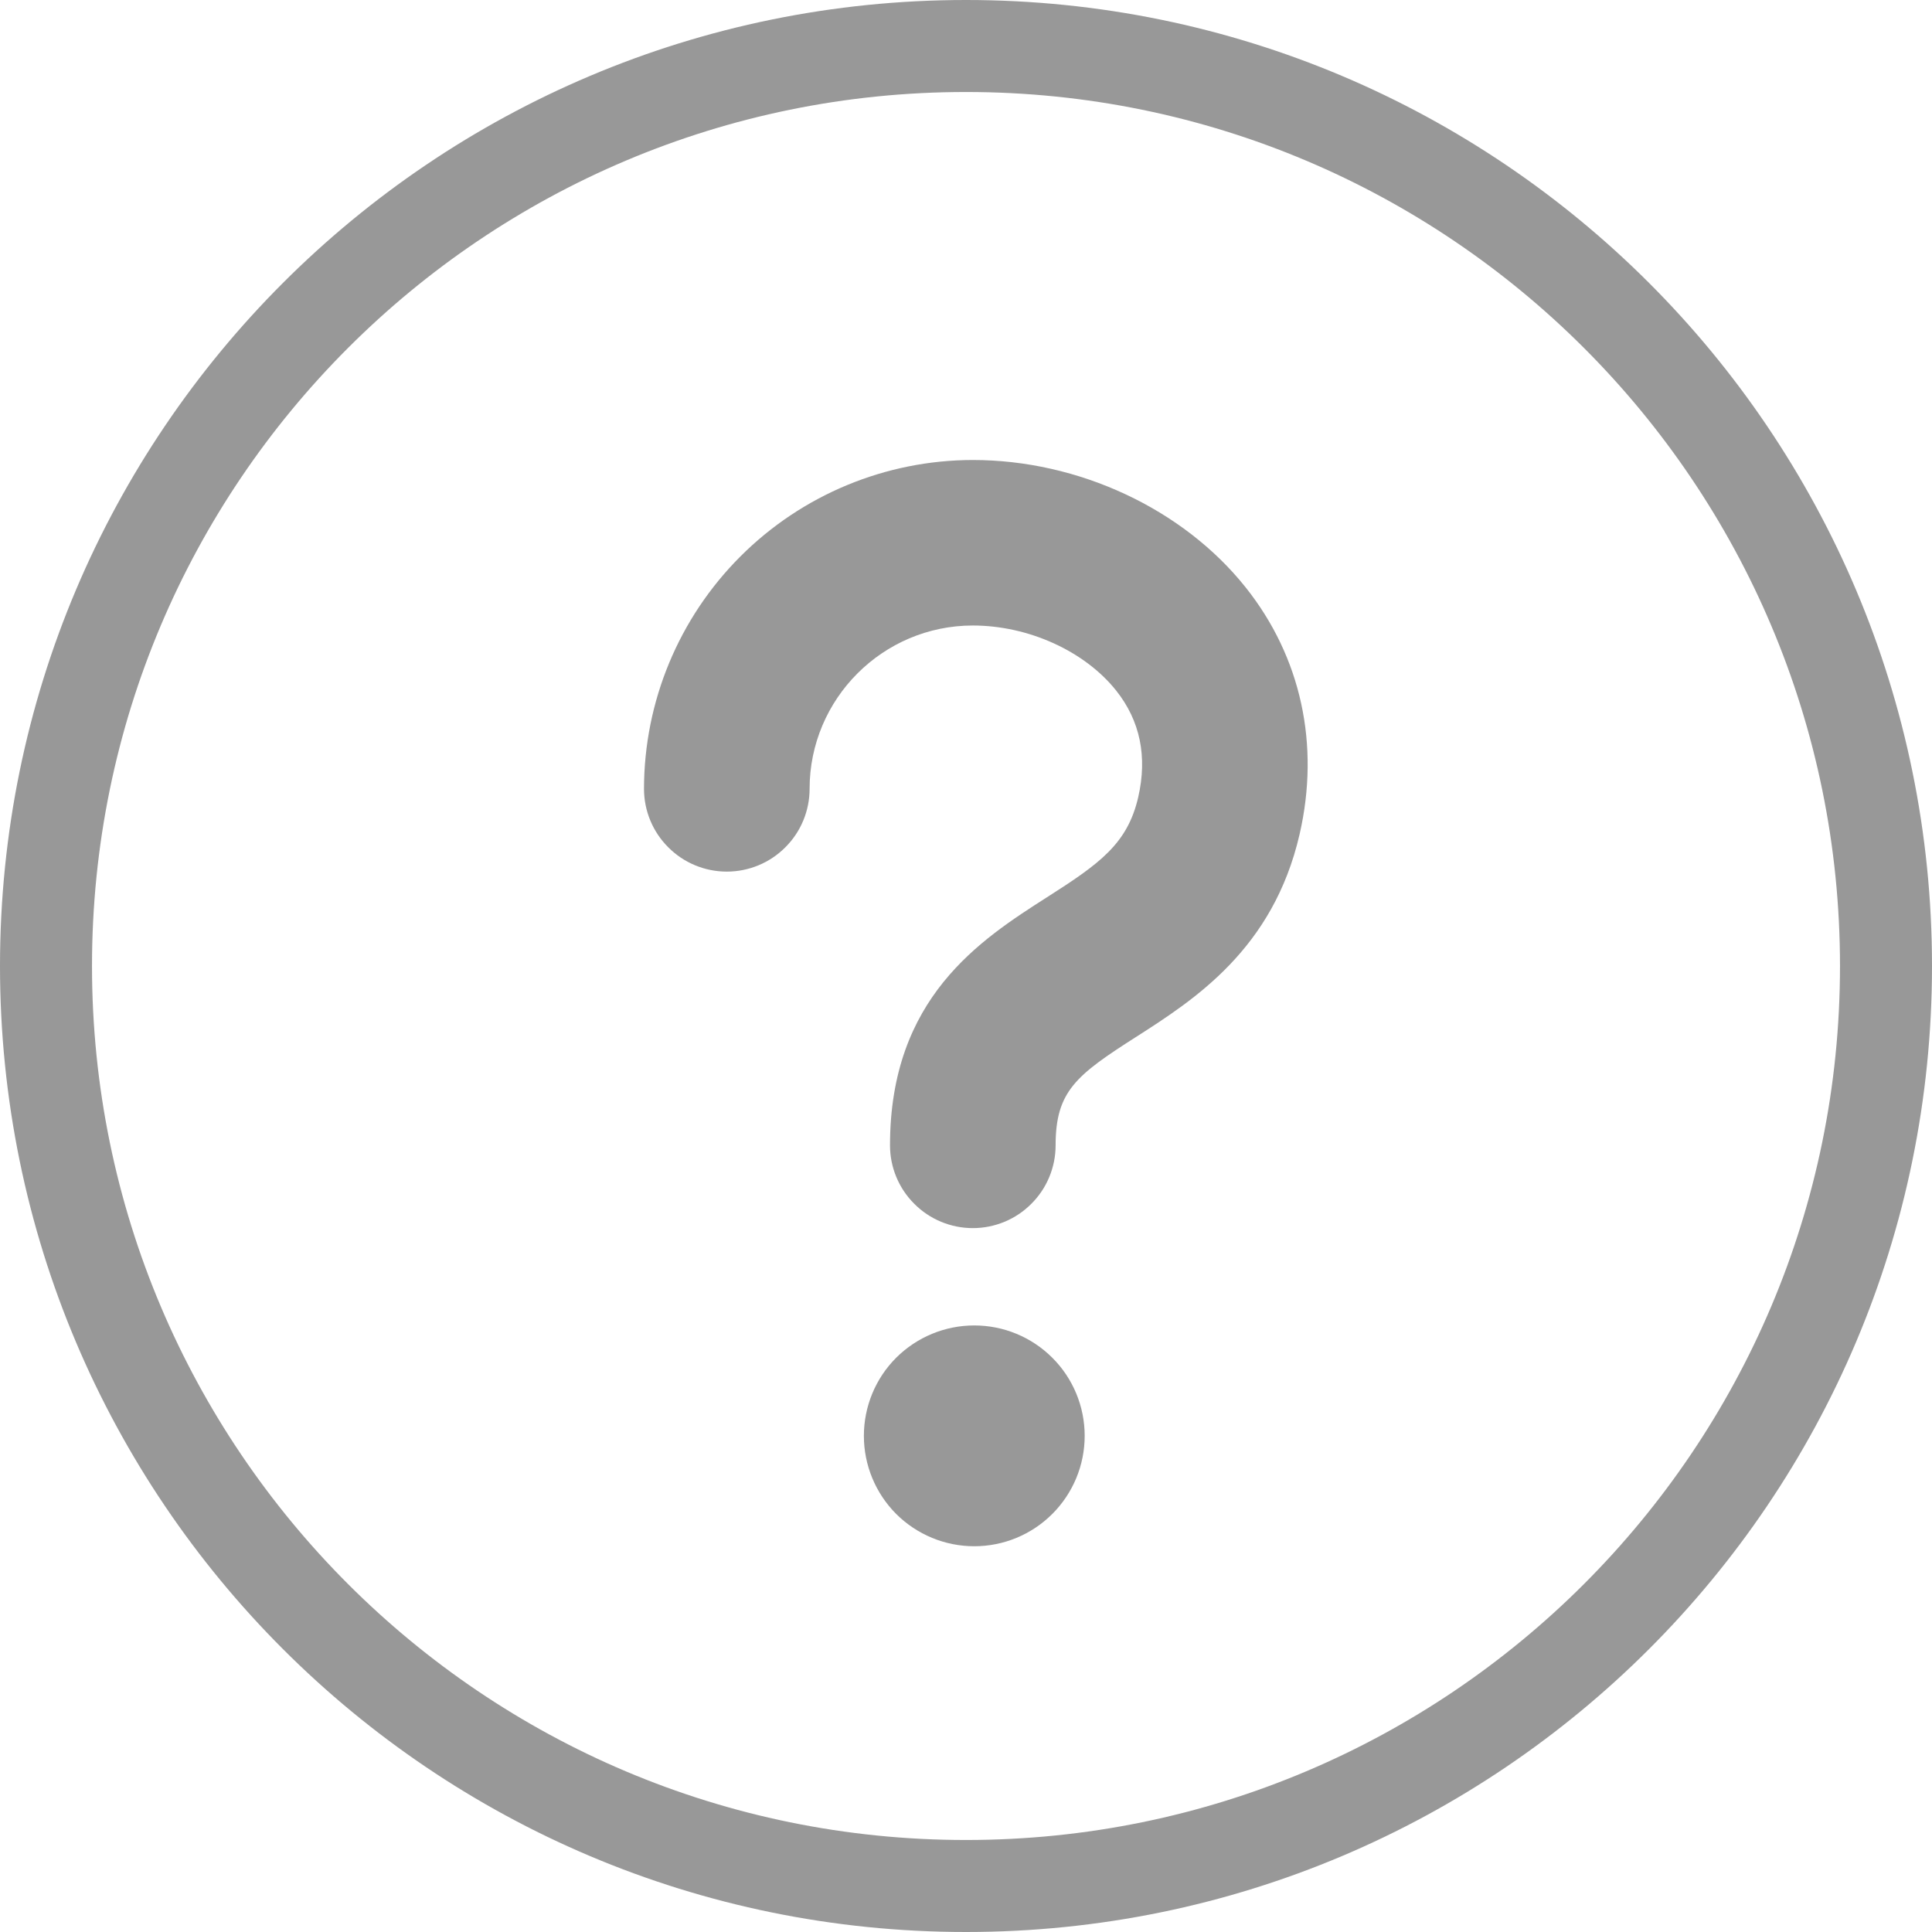
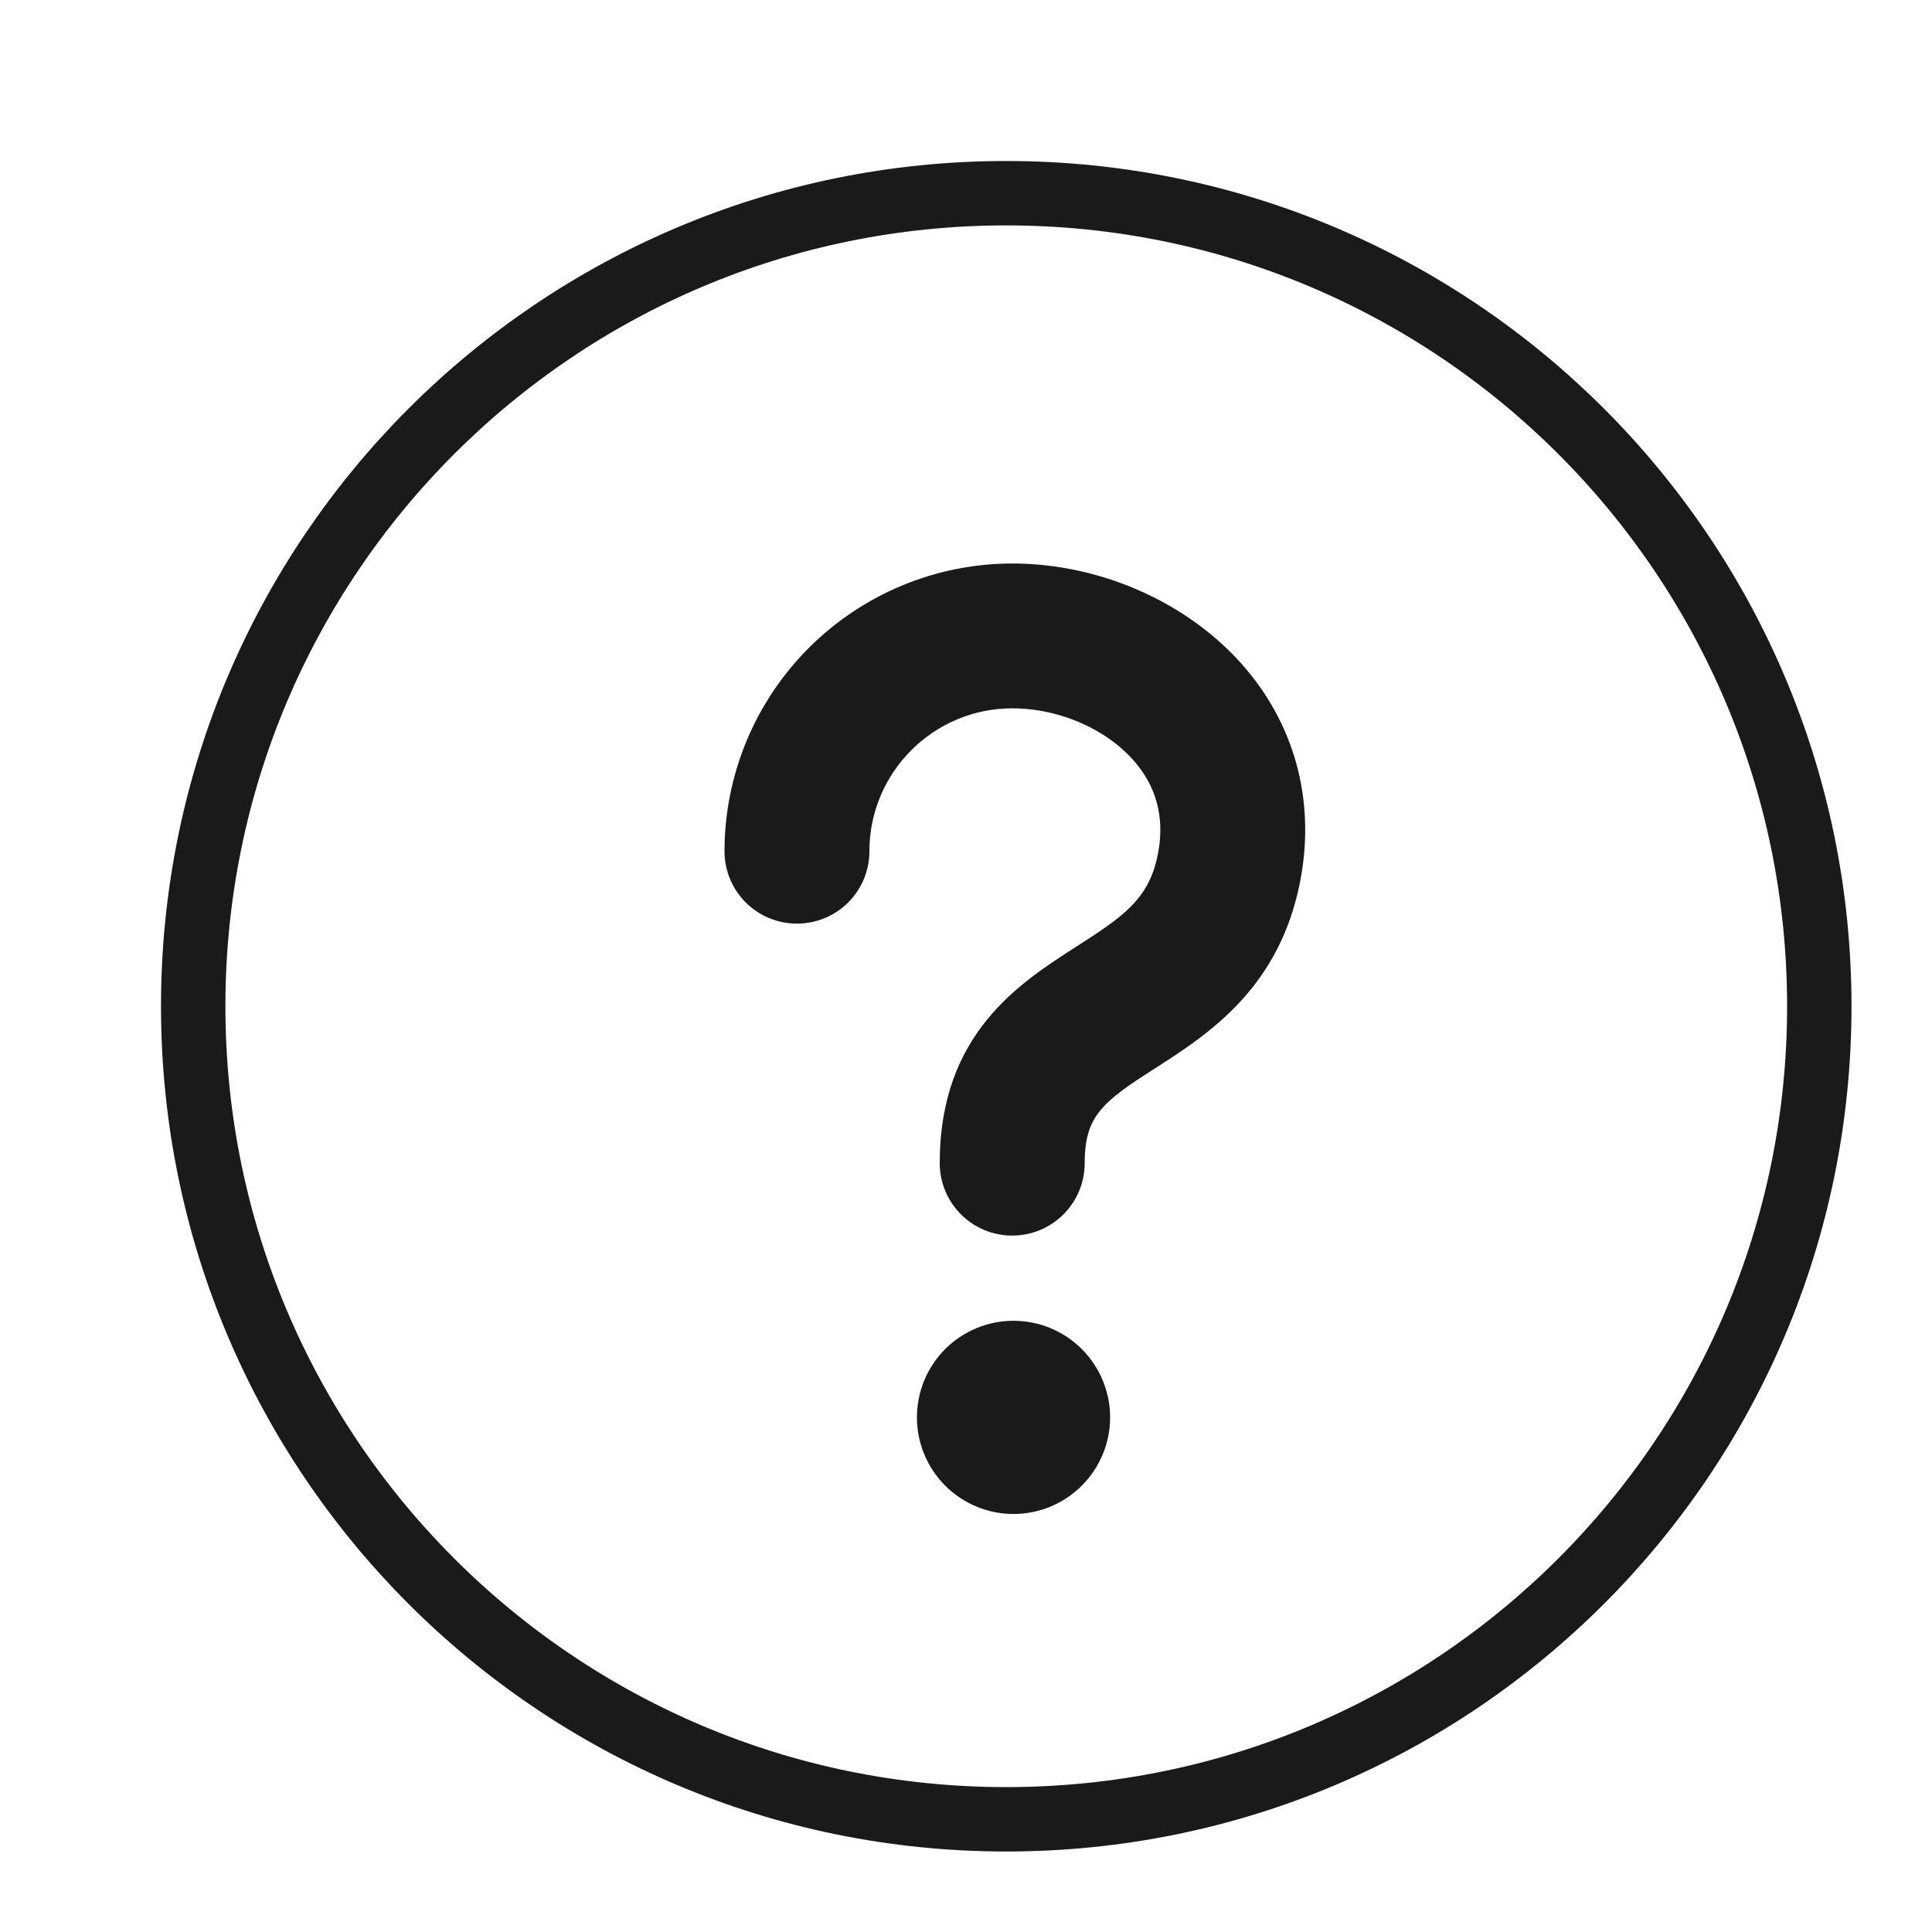
- <svg xmlns="http://www.w3.org/2000/svg" width="21" height="21" viewBox="0 0 21 21" fill="none">
-   <circle cx="10.5" cy="10.5" r="10" stroke="#989898" />
-   <path fill-rule="evenodd" clip-rule="evenodd" d="M12.352 11.269C12.981 10.866 13.839 10.316 14.126 9.068C14.35 8.094 14.142 7.141 13.54 6.385C12.859 5.53 11.723 5 10.574 5C9.626 5.001 8.718 5.378 8.048 6.048C7.378 6.718 7.001 7.626 7 8.574C7 8.813 7.095 9.042 7.264 9.21C7.432 9.379 7.661 9.474 7.9 9.474C8.139 9.474 8.368 9.379 8.536 9.21C8.705 9.042 8.8 8.813 8.8 8.574C8.8 7.596 9.596 6.799 10.574 6.799C11.179 6.799 11.79 7.077 12.132 7.506C12.393 7.834 12.473 8.224 12.372 8.665C12.255 9.173 11.952 9.388 11.38 9.753L11.378 9.754C10.658 10.215 9.674 10.845 9.674 12.449C9.674 12.688 9.769 12.917 9.938 13.085C10.106 13.254 10.335 13.349 10.574 13.349C10.813 13.349 11.042 13.254 11.21 13.085C11.379 12.917 11.474 12.688 11.474 12.449C11.474 11.86 11.699 11.686 12.35 11.27L12.352 11.269ZM9.741 16.456C9.967 16.681 10.272 16.807 10.59 16.807C10.908 16.807 11.213 16.681 11.438 16.456C11.664 16.23 11.79 15.925 11.79 15.607C11.79 15.289 11.664 14.983 11.438 14.758C11.213 14.533 10.908 14.407 10.59 14.407C10.272 14.407 9.967 14.533 9.741 14.758C9.516 14.983 9.39 15.289 9.39 15.607C9.39 15.925 9.516 16.23 9.741 16.456Z" fill="#989898" />
+ <svg xmlns="http://www.w3.org/2000/svg" width="30" height="30" viewBox="0 0 30 30" fill="none">
+   <circle cx="15.625" cy="15.625" r="12.625" stroke="#1A1A1A" />
+   <path fill-rule="evenodd" clip-rule="evenodd" d="M17.94 16.586C18.726 16.082 19.799 15.395 20.157 13.835C20.438 12.617 20.177 11.426 19.425 10.481C18.574 9.412 17.154 8.75 15.717 8.75C14.533 8.751 13.398 9.222 12.56 10.06C11.722 10.898 11.251 12.033 11.25 13.217C11.25 13.516 11.368 13.802 11.579 14.013C11.79 14.224 12.077 14.342 12.375 14.342C12.673 14.342 12.96 14.224 13.171 14.013C13.382 13.802 13.5 13.516 13.5 13.217C13.5 11.995 14.495 10.999 15.717 10.999C16.474 10.999 17.238 11.346 17.665 11.883C17.991 12.293 18.091 12.78 17.965 13.331C17.819 13.966 17.44 14.235 16.725 14.691L16.723 14.693C15.823 15.269 14.592 16.057 14.592 18.061C14.592 18.36 14.711 18.646 14.922 18.857C15.133 19.068 15.419 19.186 15.717 19.186C16.016 19.186 16.302 19.068 16.513 18.857C16.724 18.646 16.843 18.36 16.843 18.061C16.843 17.325 17.124 17.108 17.938 16.587L17.94 16.586ZM14.677 23.069C14.958 23.351 15.34 23.509 15.738 23.509C16.135 23.509 16.517 23.351 16.798 23.069C17.079 22.788 17.238 22.407 17.238 22.009C17.238 21.611 17.079 21.229 16.798 20.948C16.517 20.667 16.135 20.509 15.738 20.509C15.34 20.509 14.958 20.667 14.677 20.948C14.396 21.229 14.238 21.611 14.238 22.009C14.238 22.407 14.396 22.788 14.677 23.069Z" fill="#1A1A1A" />
</svg>
